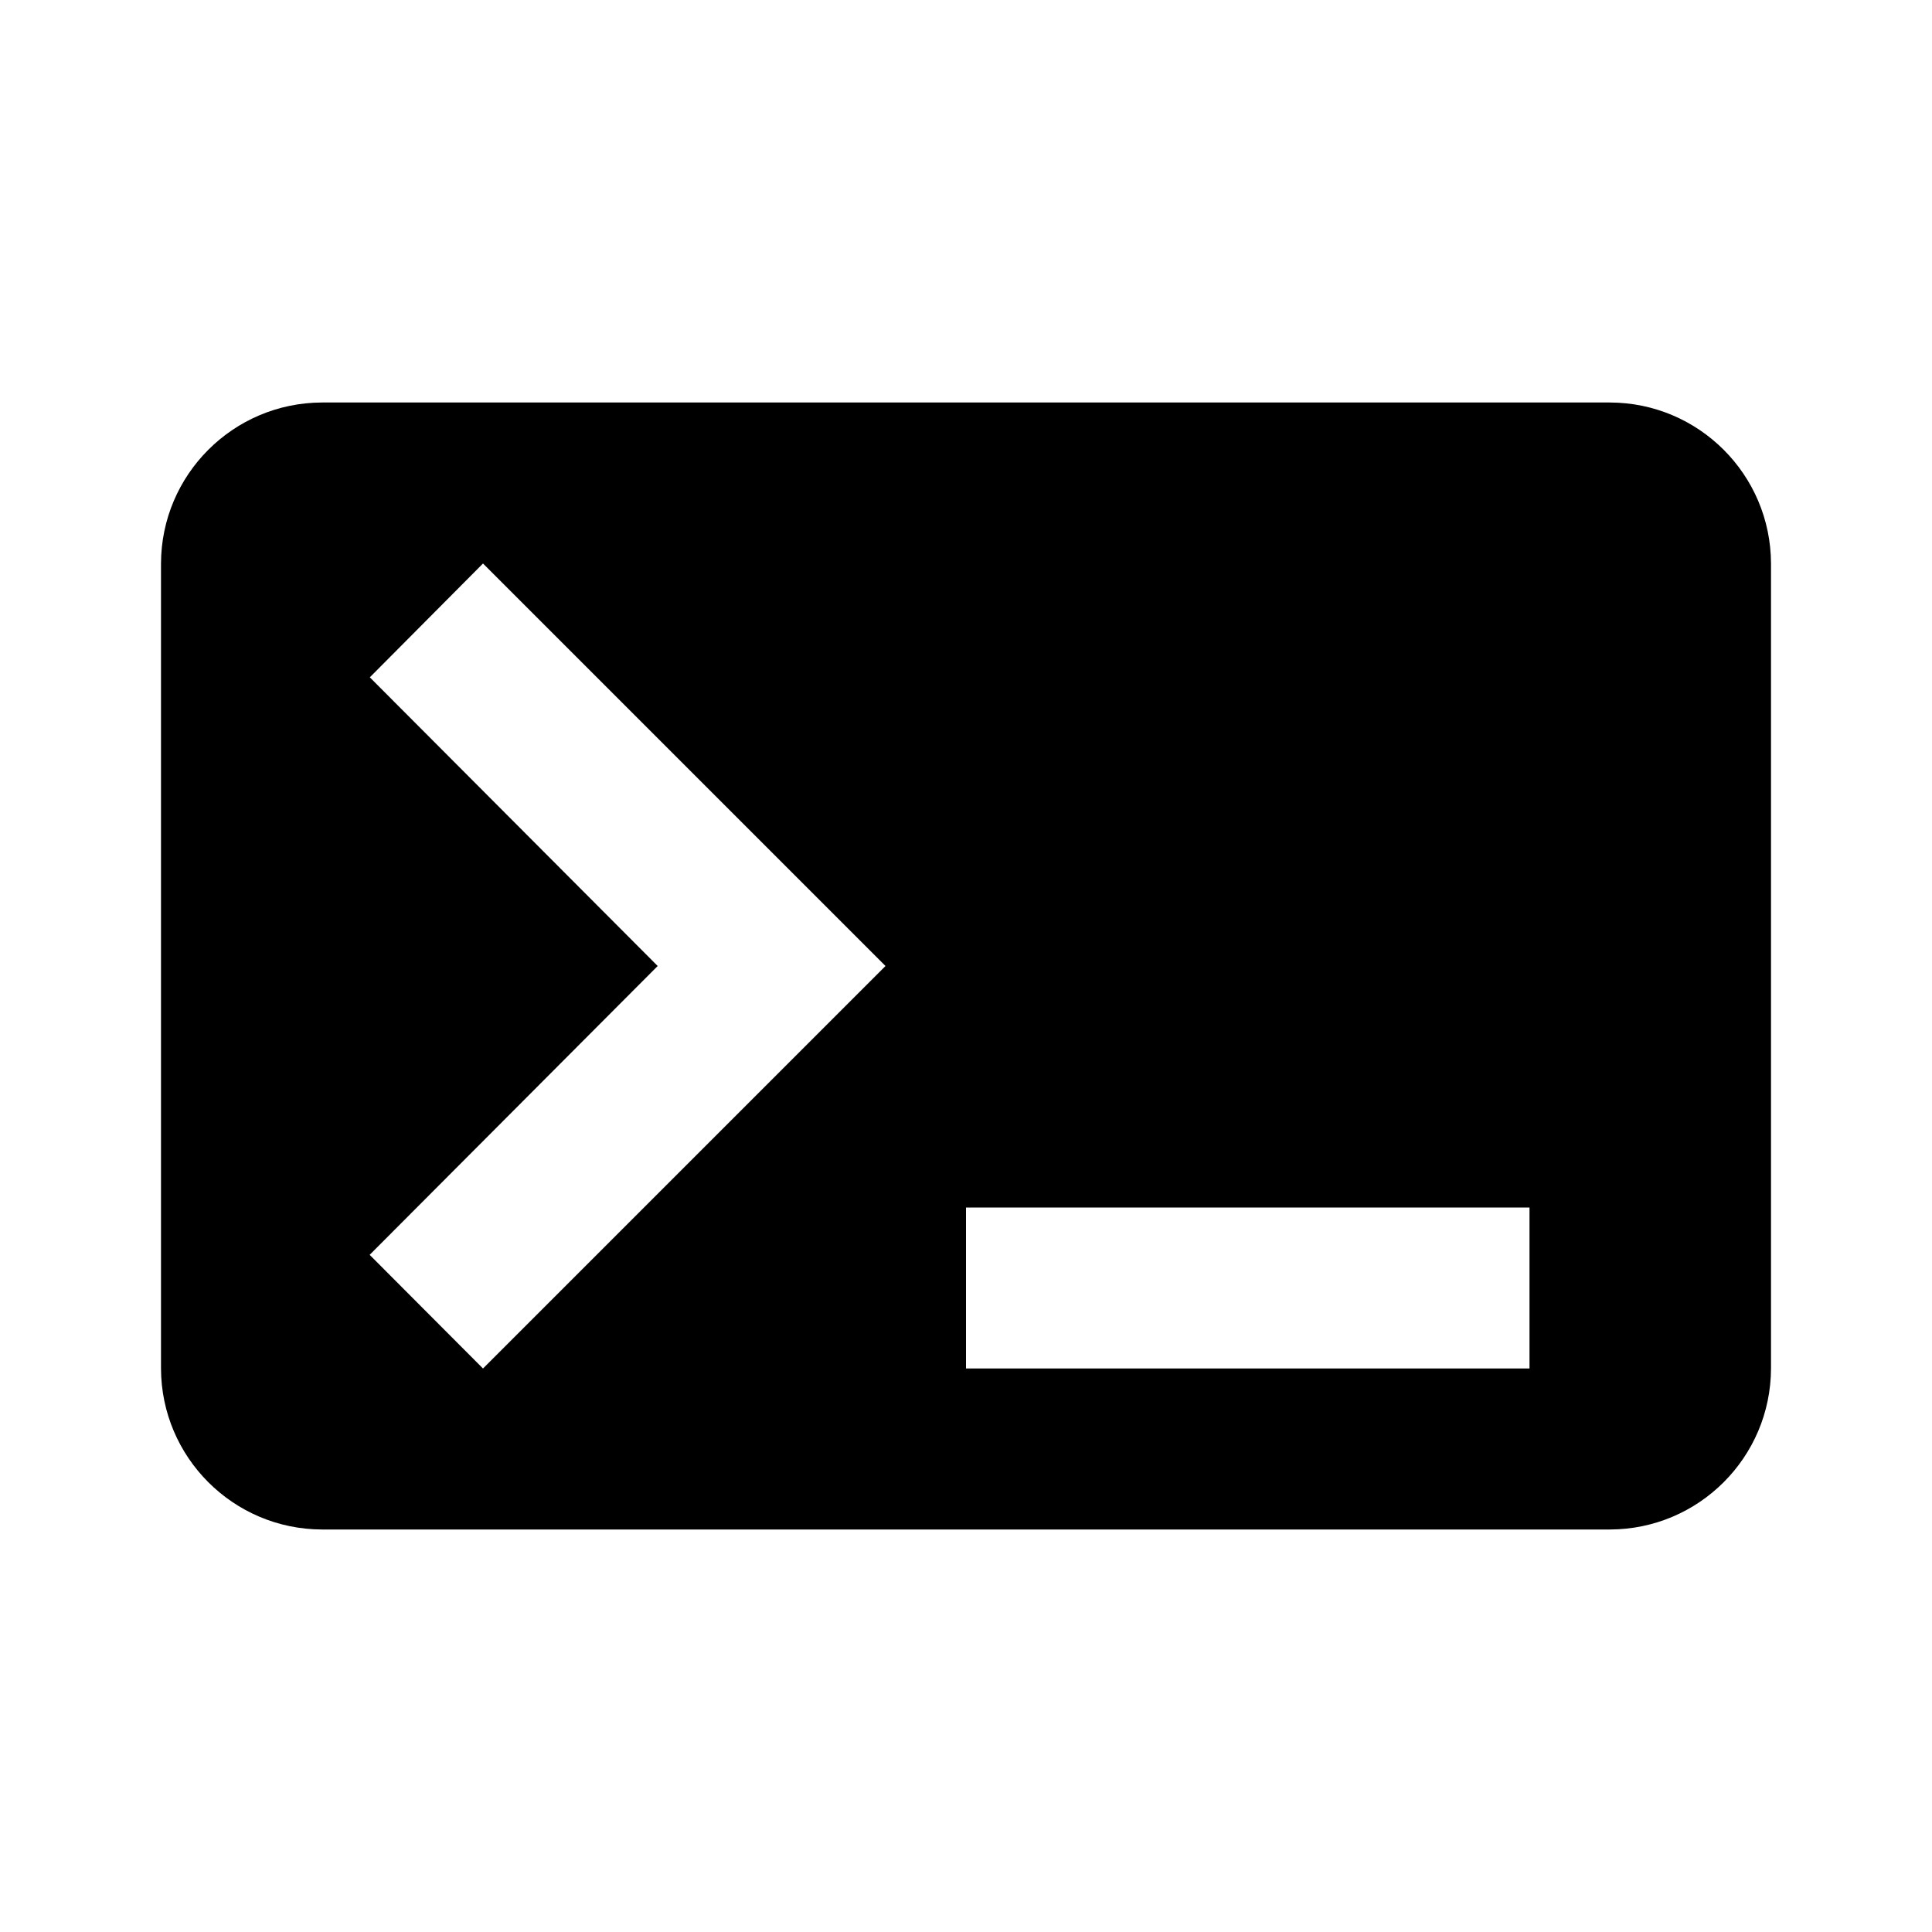
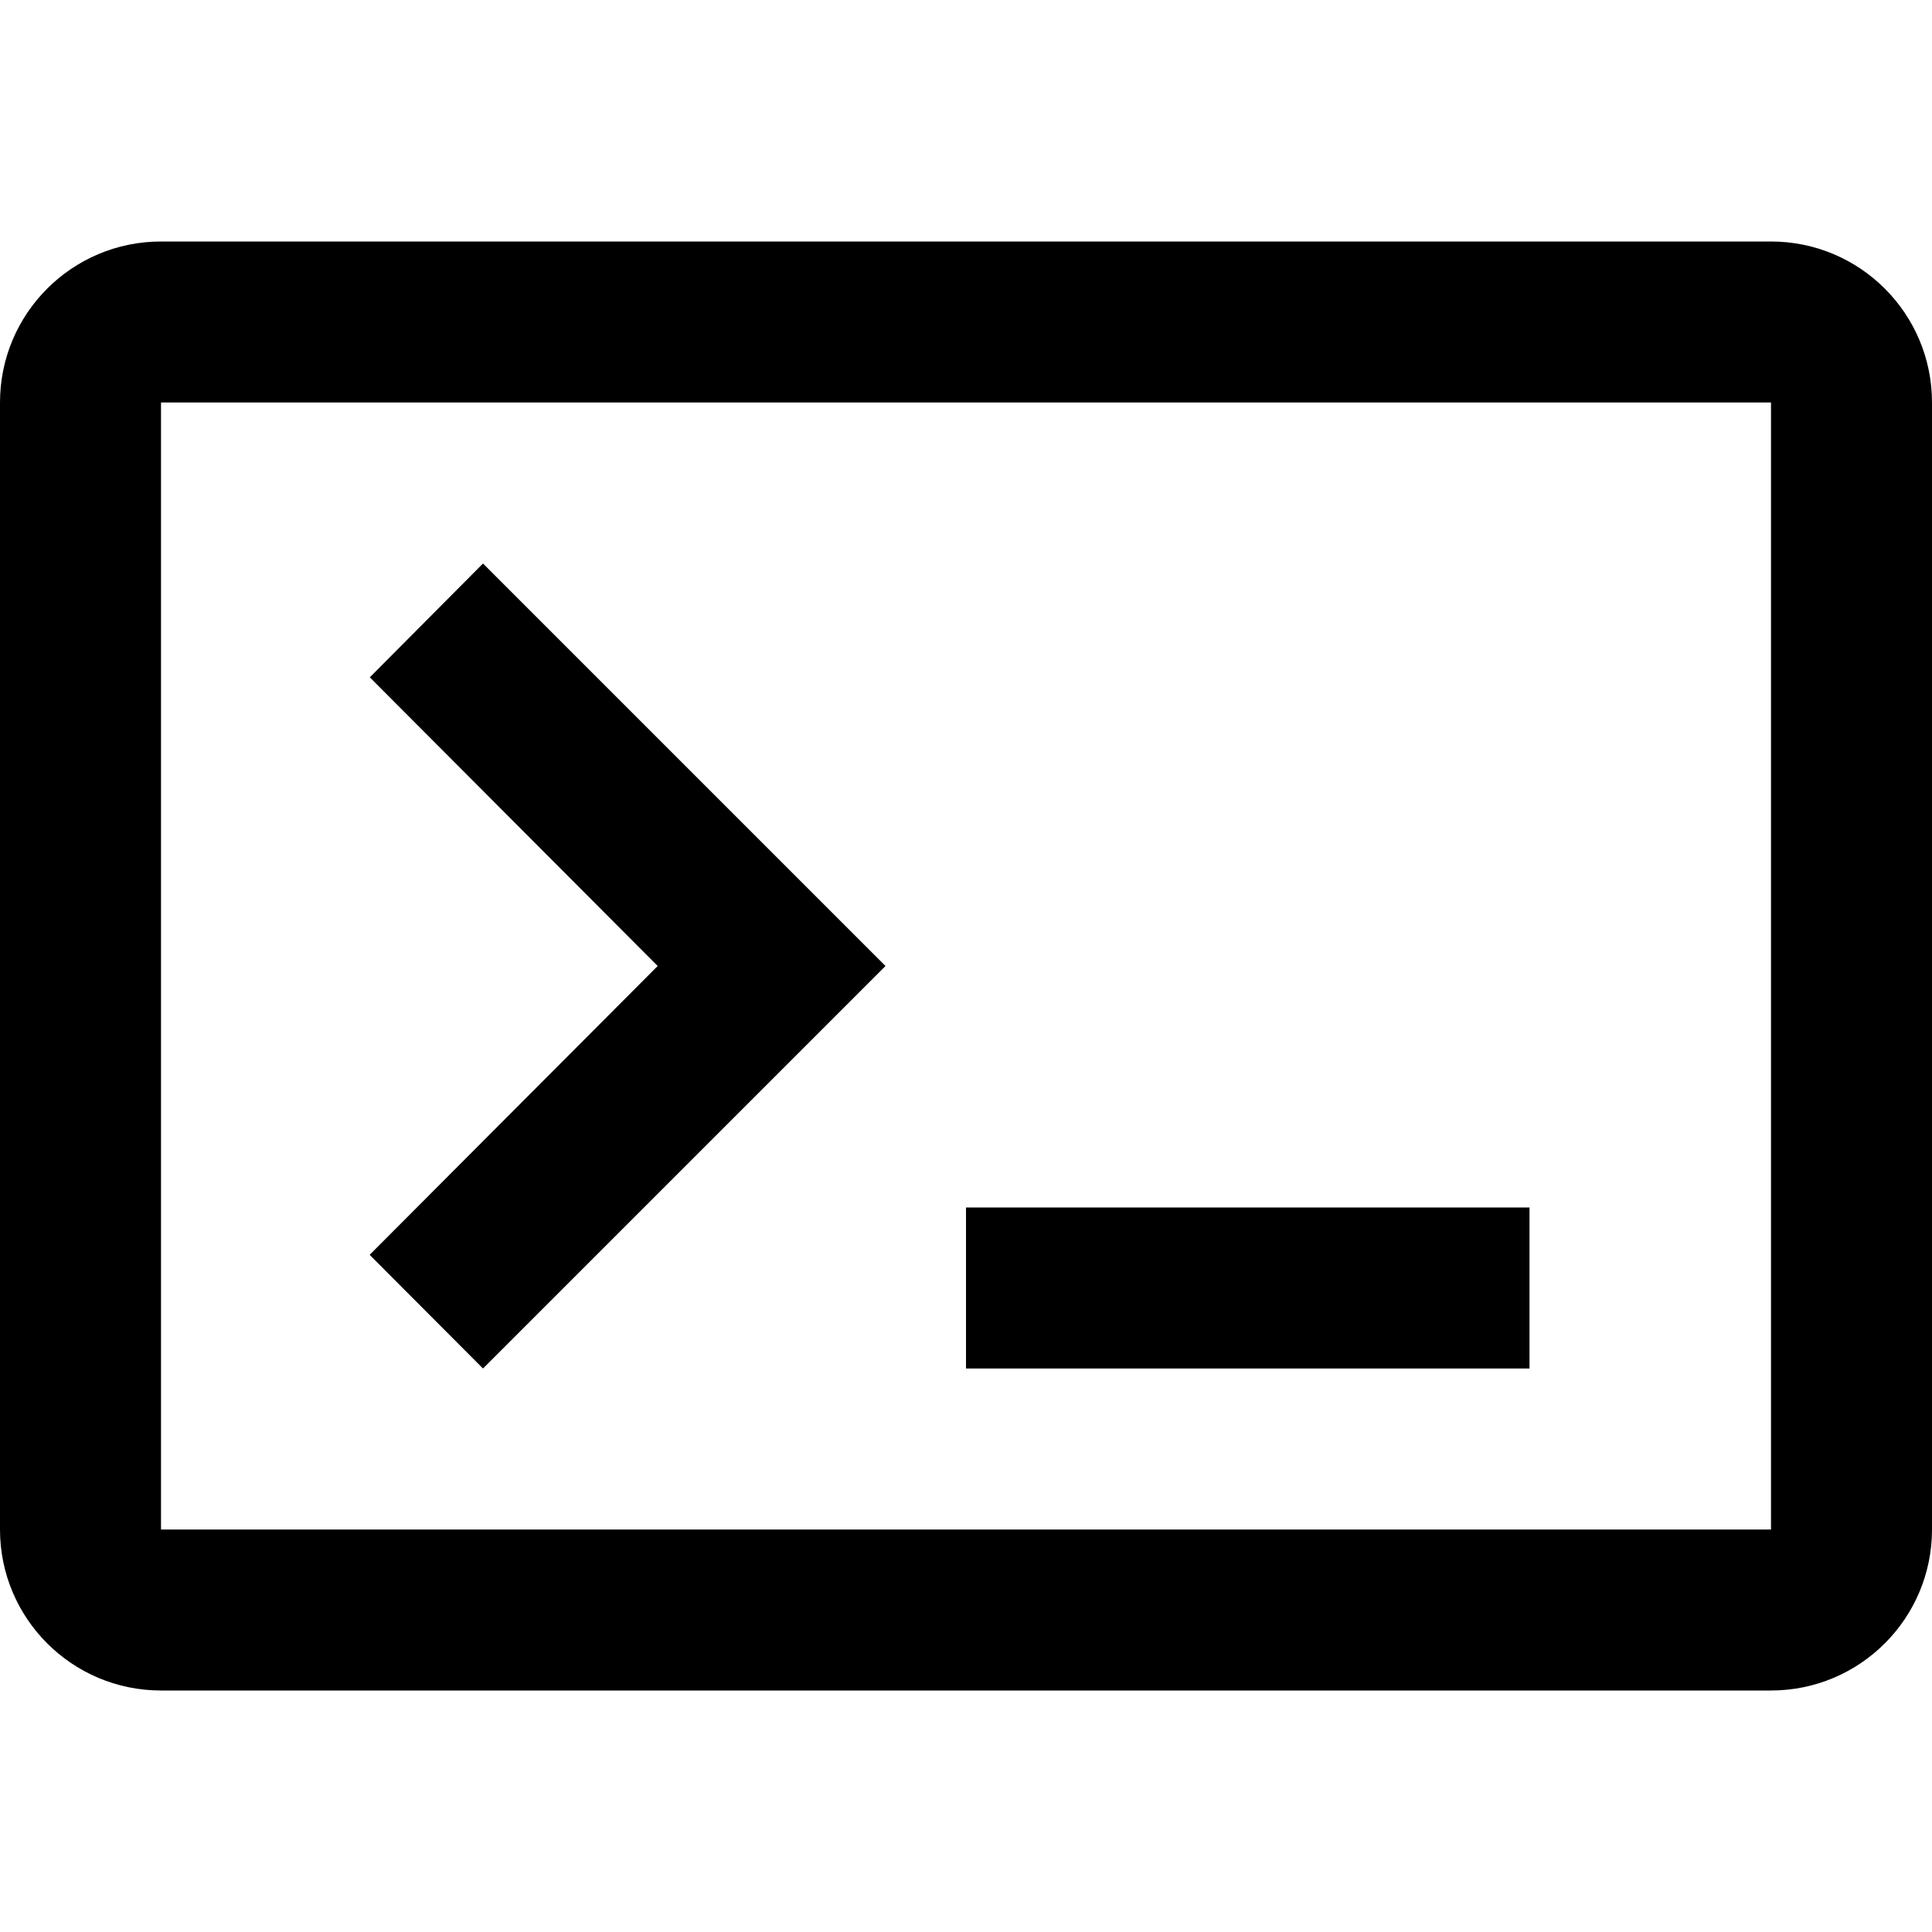
<svg xmlns="http://www.w3.org/2000/svg" viewBox="0 0 24 24" fill="currentColor">
-   <path d="M20,5H4A2.006,2.006,0,0,0,2,7V17a2.006,2.006,0,0,0,2,2H20a2.006,2.006,0,0,0,2-2V7A2.006,2.006,0,0,0,20,5ZM6,17,4.592,15.588,8.17,12,4.594,8.414,6,7l5,5Zm13,0H12V15h7Z" />
+   <rect x="12" y="15" width="7" height="2" />
+   <polygon points="4.594 8.414 8.17 12 4.592 15.588 6 17 11 12 6 7 4.594 8.414" />
+   <path d="M22,3H2A2,2,0,0,0,0,5V19a2,2,0,0,0,2,2H22a2,2,0,0,0,2-2V5A2,2,0,0,0,22,3Zm0,16H2V5H22Z" />
</svg>
